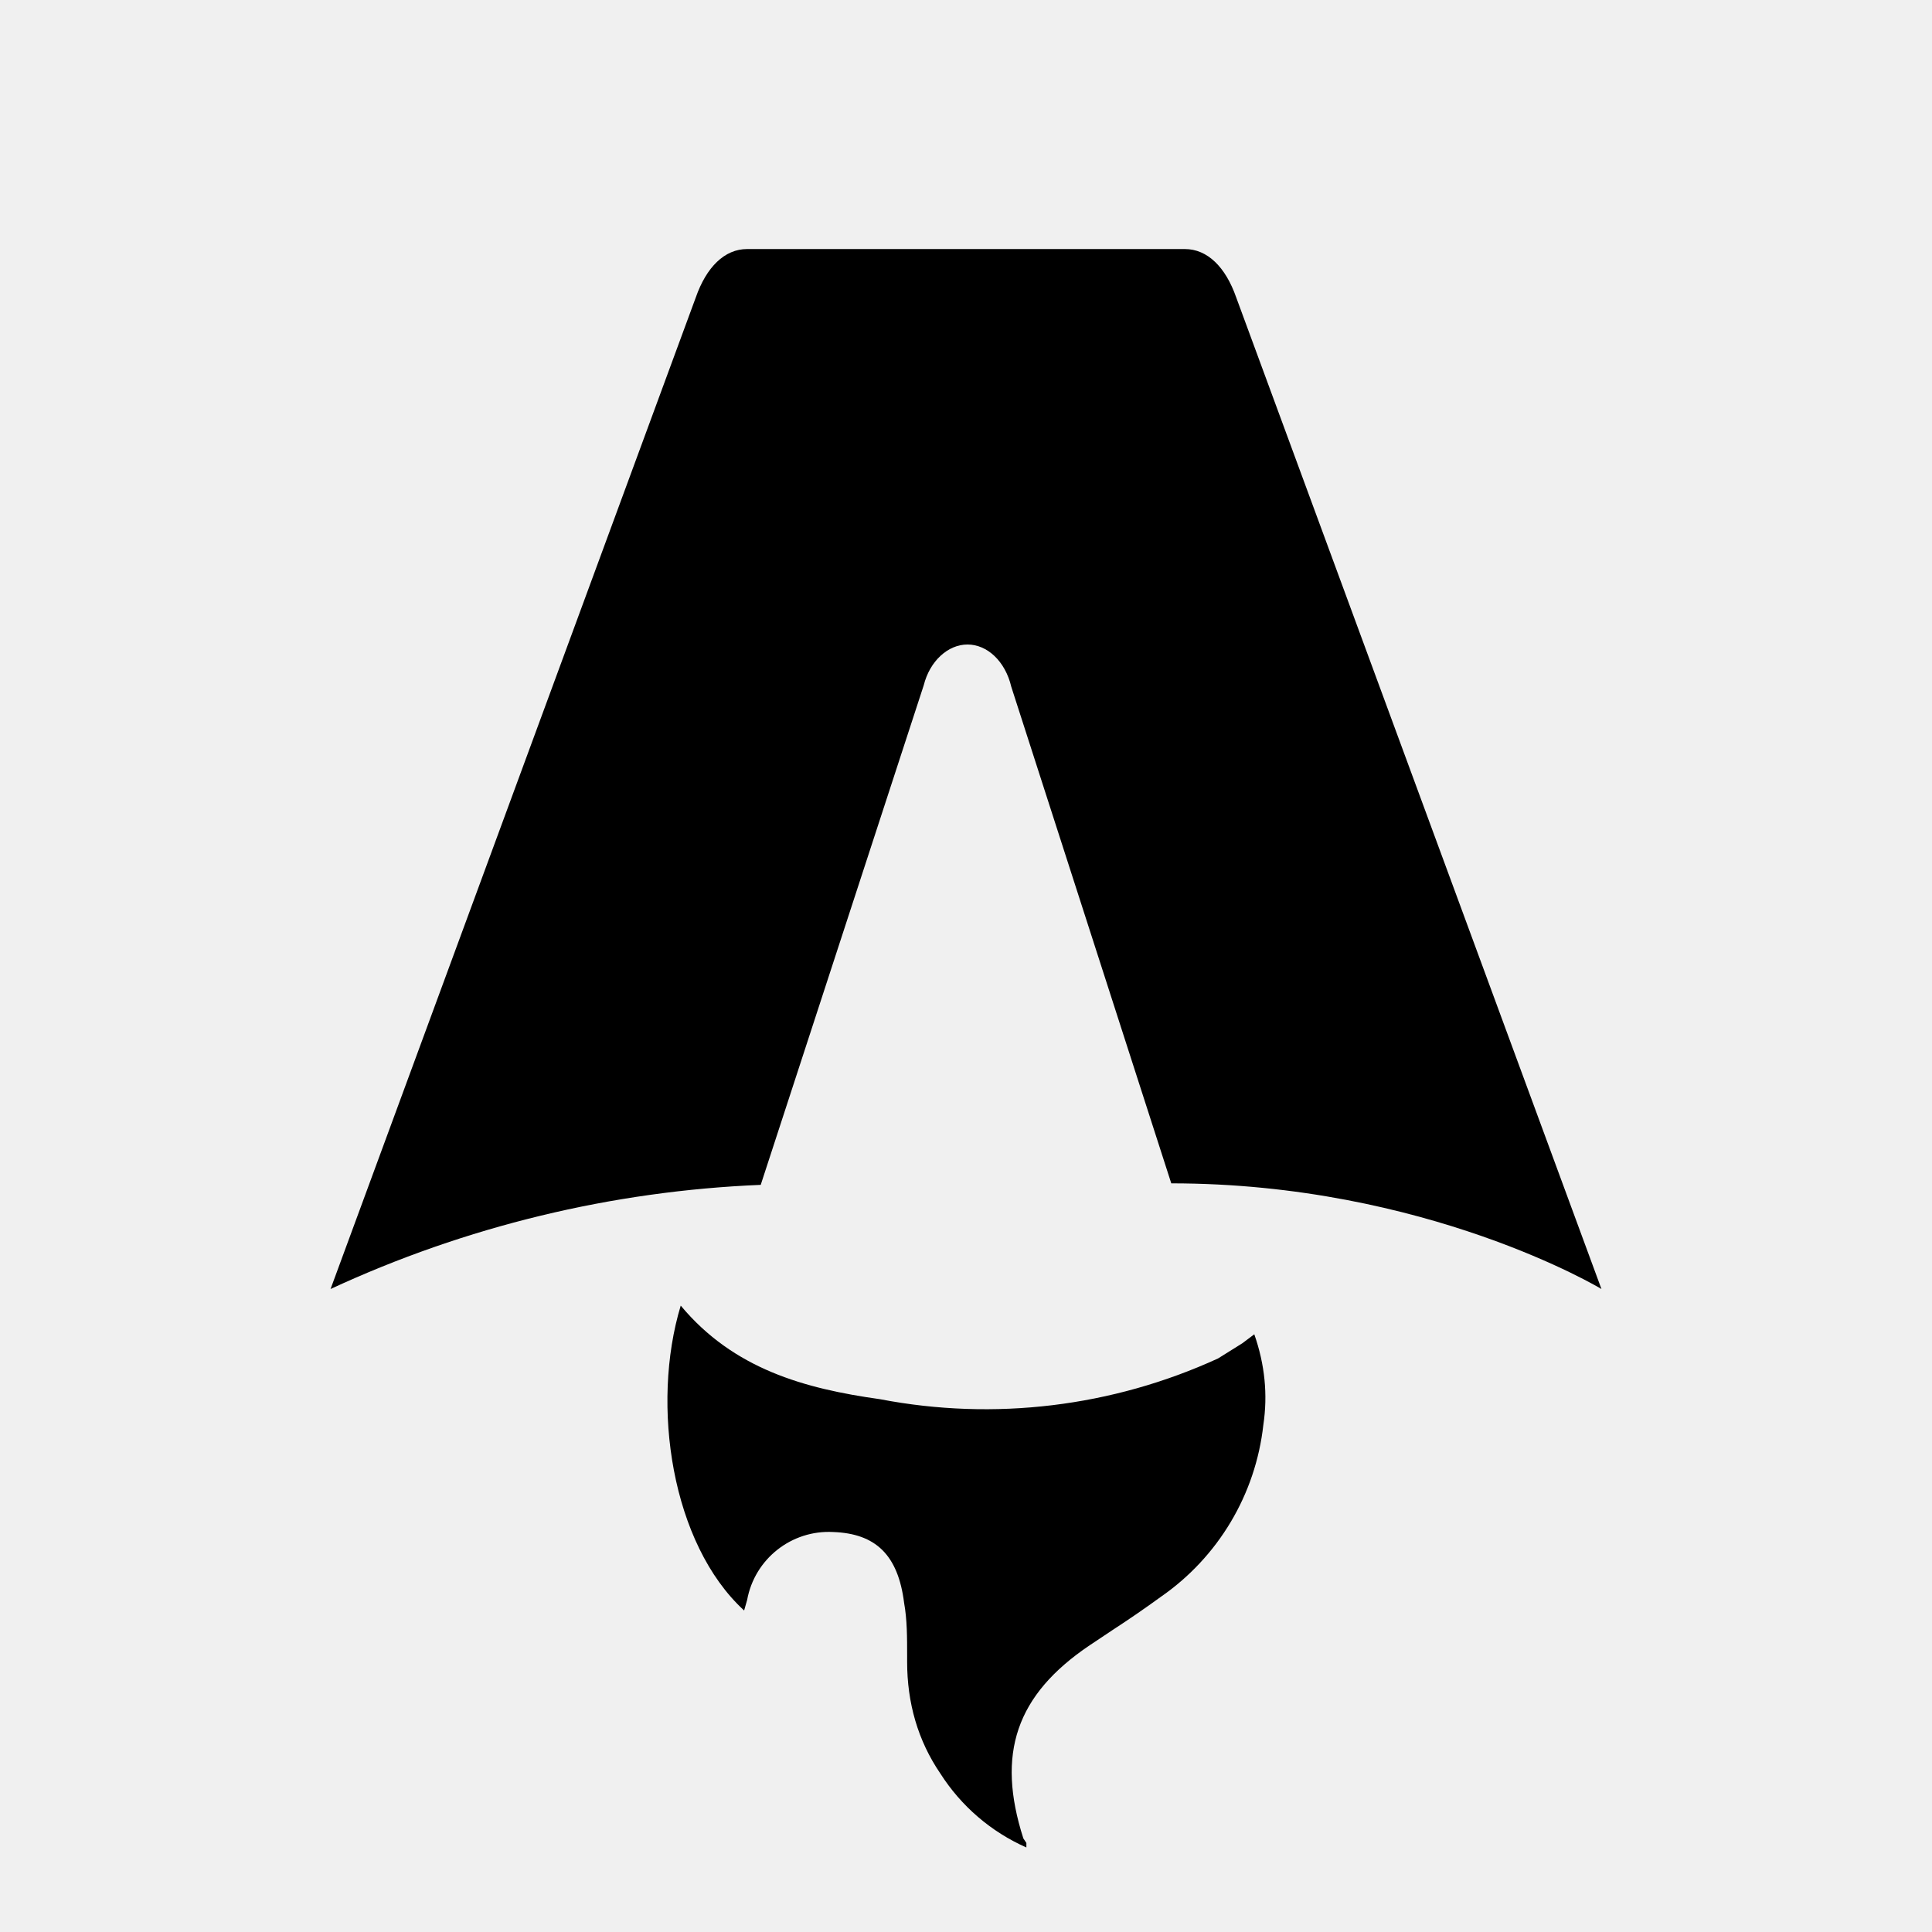
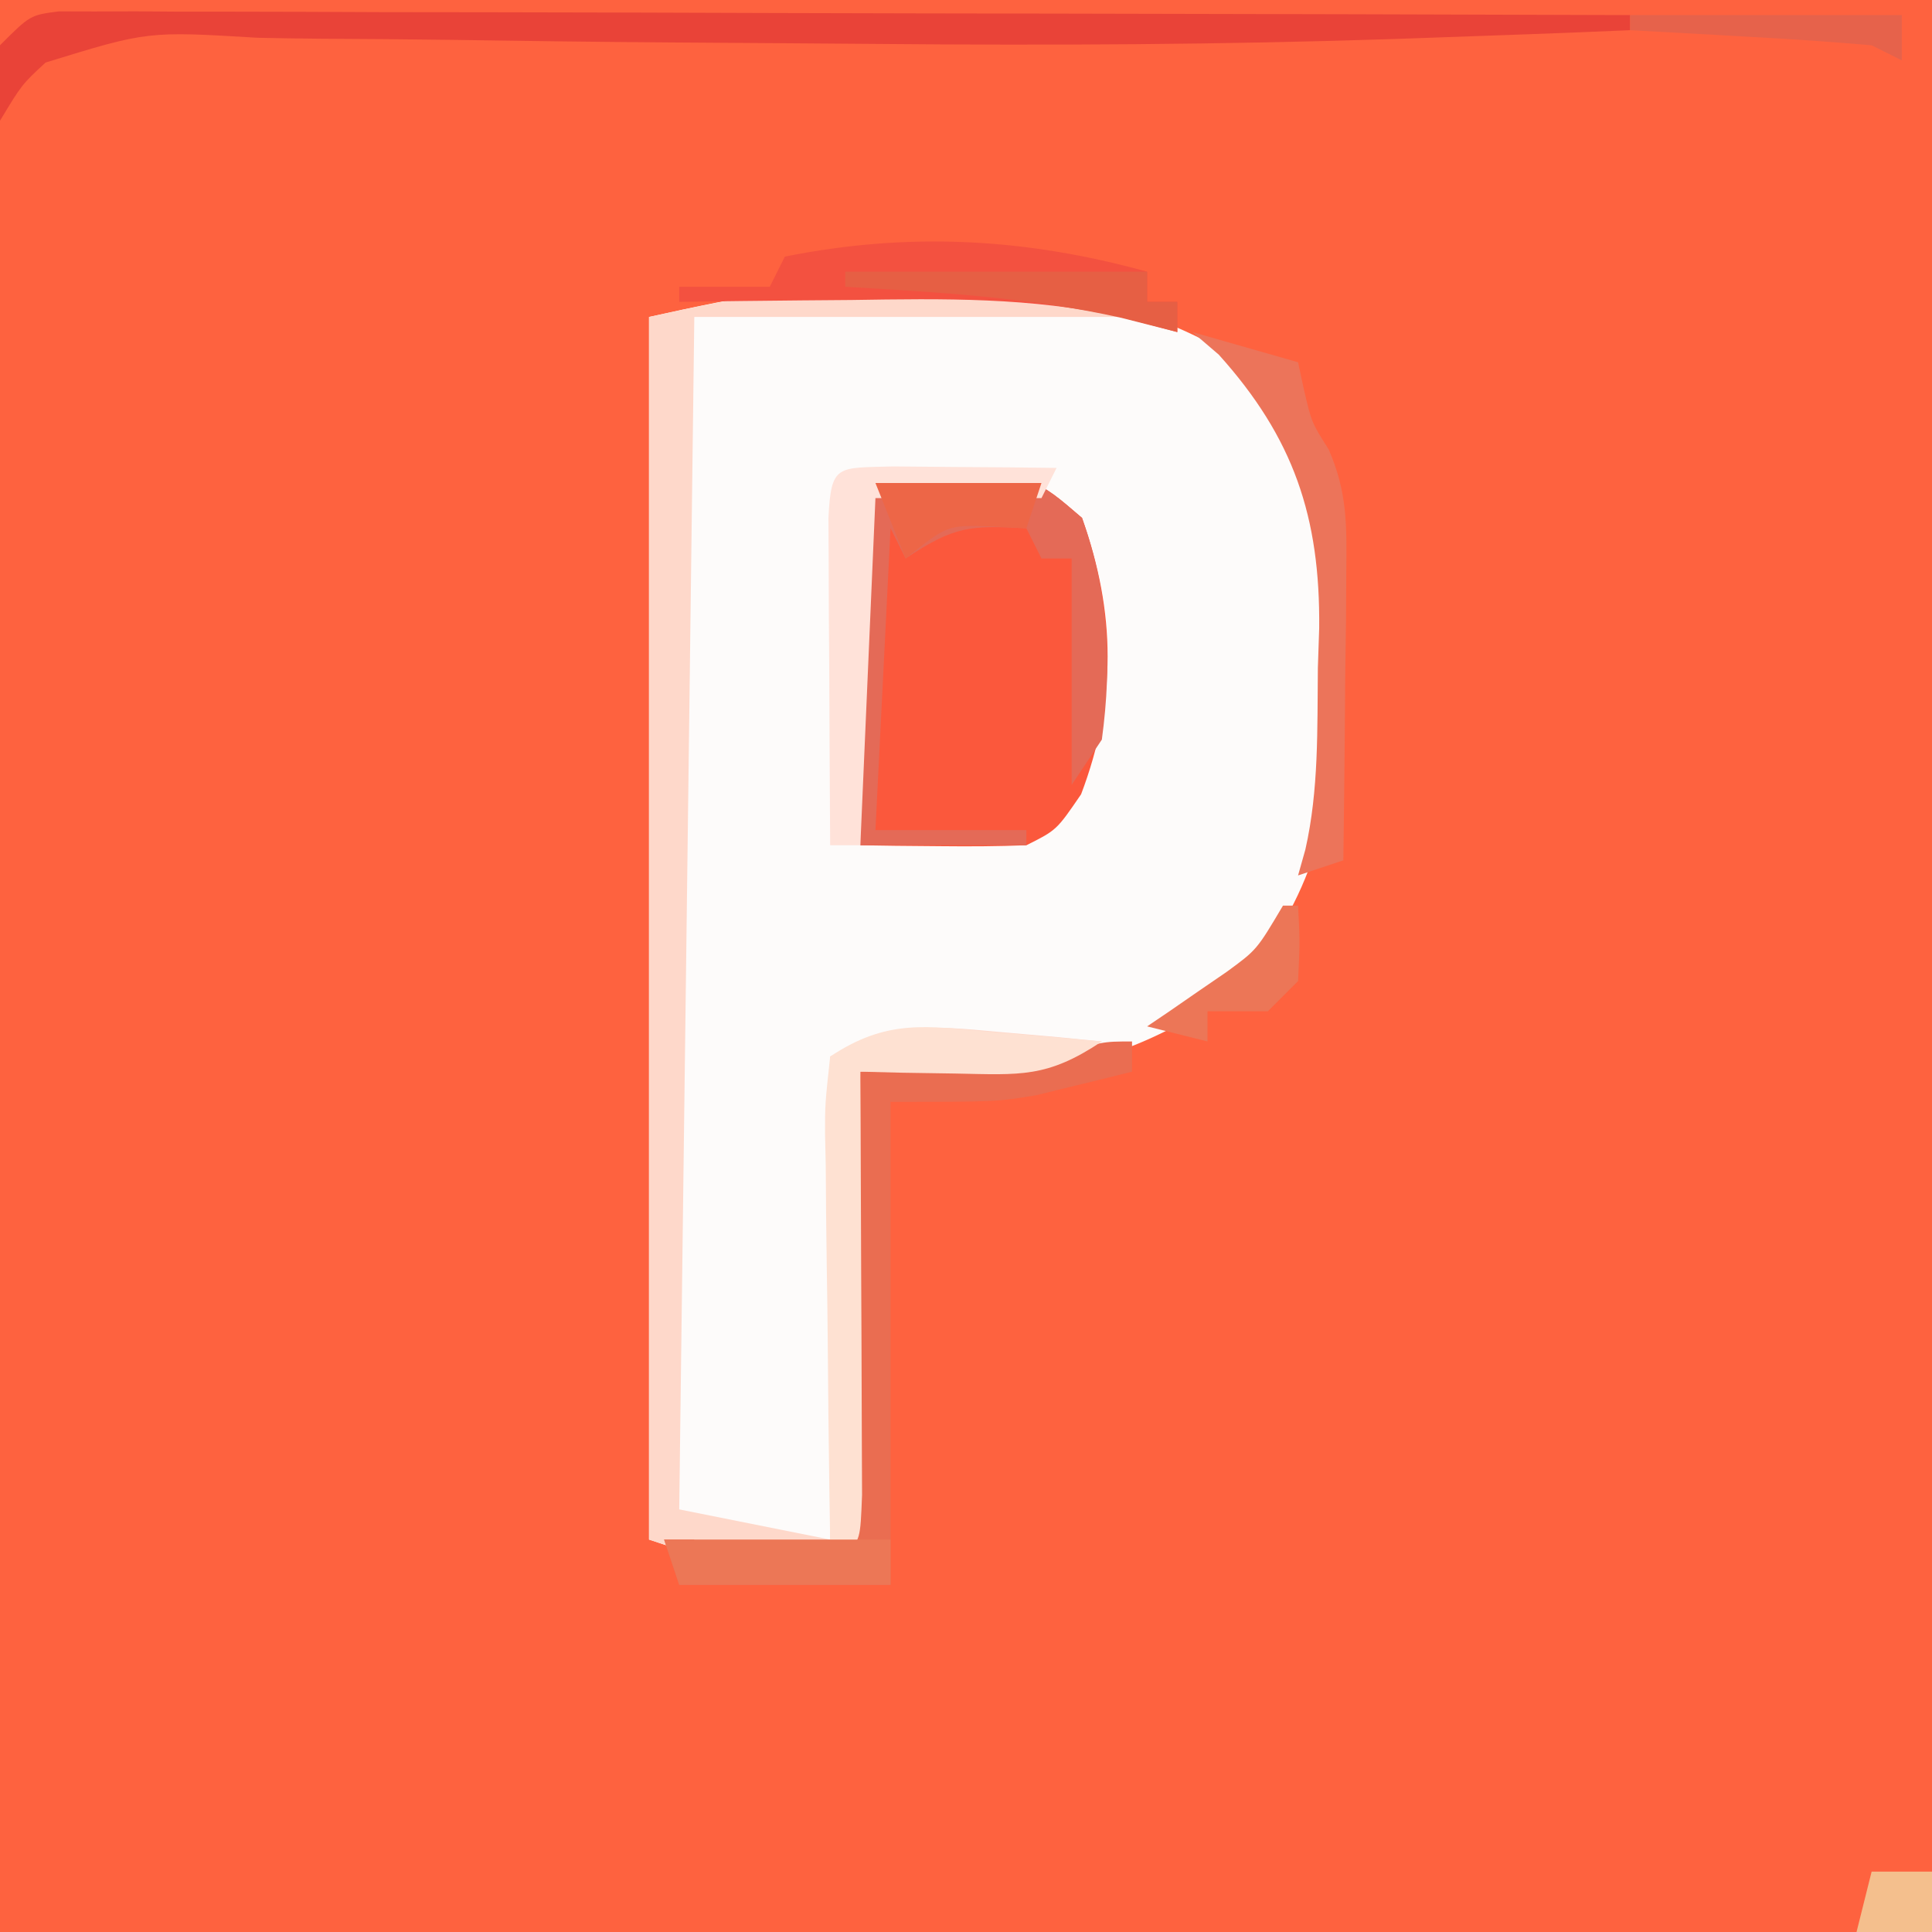
- <svg xmlns="http://www.w3.org/2000/svg" fill="none" viewBox="0 0 128 128">
-   <path d="M50.4 78.5a75.1 75.1 0 0 0-28.5 6.9l24.2-65.7c.7-2 1.9-3.2 3.4-3.2h29c1.5 0 2.7 1.2 3.4 3.2l24.2 65.7s-11.6-7-28.5-7L67 45.5c-.4-1.7-1.6-2.8-2.9-2.8-1.3 0-2.5 1.1-2.9 2.7L50.4 78.5Zm-1.1 28.2Zm-4.2-20.2c-2 6.6-.6 15.8 4.2 20.2a17.5 17.5 0 0 1 .2-.7 5.5 5.5 0 0 1 5.7-4.5c2.8.1 4.3 1.5 4.7 4.7.2 1.1.2 2.3.2 3.5v.4c0 2.7.7 5.2 2.2 7.4a13 13 0 0 0 5.7 4.9v-.3l-.2-.3c-1.8-5.6-.5-9.5 4.4-12.8l1.5-1a73 73 0 0 0 3.2-2.2 16 16 0 0 0 6.8-11.4c.3-2 .1-4-.6-6l-.8.6-1.6 1a37 37 0 0 1-22.4 2.7c-5-.7-9.7-2-13.2-6.2Z" />
-   <style>
-         path { fill: #000; }
-         @media (prefers-color-scheme: dark) {
-             path { fill: #FFF; }
-         }
-     </style>
+ <svg xmlns="http://www.w3.org/2000/svg" version="1.1" width="128" height="128">
+   <path d="M0 0 C42.24 0 84.48 0 128 0 C128 42.24 128 84.48 128 128 C85.76 128 43.52 128 0 128 C0 85.76 0 43.52 0 0 Z " fill="#FE623F" transform="translate(0,0)" />
+   <path d="M0 0 C0.736 0.004 1.471 0.008 2.229 0.013 C9.325 0.159 15.272 1.381 21.438 5 C27.009 11.063 28.209 17.21 28.062 25.25 C28.078 26.092 28.093 26.935 28.109 27.803 C28.066 34.86 26.471 41.116 21.633 46.434 C20.991 46.868 20.349 47.302 19.688 47.75 C18.732 48.429 18.732 48.429 17.758 49.121 C12.758 51.835 8.34 52.553 2.688 52.438 C1.535 52.419 0.383 52.401 -0.805 52.383 C-2.108 52.348 -2.108 52.348 -3.438 52.312 C-3.432 53.246 -3.427 54.18 -3.422 55.142 C-3.405 58.596 -3.392 62.049 -3.383 65.502 C-3.378 66.999 -3.371 68.496 -3.362 69.992 C-3.35 72.139 -3.344 74.286 -3.34 76.434 C-3.335 77.727 -3.329 79.021 -3.324 80.353 C-3.438 83.312 -3.438 83.312 -4.438 84.312 C-6.06 84.411 -7.687 84.442 -9.312 84.438 C-10.639 84.441 -10.639 84.441 -11.992 84.445 C-14.438 84.312 -14.438 84.312 -17.438 83.312 C-17.438 56.583 -17.438 29.852 -17.438 2.312 C-11.246 0.937 -6.18 -0.049 0 0 Z " fill="#FDFBFA" transform="translate(60.4375,18.6875)" />
+   <path d="M0 0 C5.275 0.082 5.275 0.082 8.375 2.75 C10.608 9.025 10.68 14.822 8.312 21.062 C6.688 23.438 6.688 23.438 4.688 24.438 C2.814 24.508 0.937 24.522 -0.938 24.5 C-1.94 24.491 -2.943 24.482 -3.977 24.473 C-4.747 24.461 -5.518 24.449 -6.312 24.438 C-6.341 20.625 -6.359 16.813 -6.375 13 C-6.383 11.911 -6.392 10.823 -6.4 9.701 C-6.404 8.667 -6.407 7.632 -6.41 6.566 C-6.415 5.608 -6.421 4.65 -6.426 3.662 C-6.211 -0.555 -3.704 0.162 0 0 Z " fill="#FB583C" transform="translate(63.3125,31.5625)" />
+   <path d="M0 0 C1.092 0.001 1.092 0.001 2.207 0.002 C6.005 0.033 9.558 0.279 13.25 1.188 C13.25 1.518 13.25 1.847 13.25 2.188 C4.01 2.188 -5.23 2.188 -14.75 2.188 C-15.08 28.258 -15.41 54.328 -15.75 81.188 C-12.45 81.847 -9.15 82.507 -5.75 83.188 C-5.75 72.627 -5.75 62.068 -5.75 51.188 C-1.251 48.938 0.594 49.108 5.5 49.562 C6.763 49.673 8.027 49.784 9.328 49.898 C10.292 49.994 11.257 50.089 12.25 50.188 C8.618 52.609 6.867 52.398 2.562 52.312 C1.383 52.294 0.204 52.276 -1.012 52.258 C-2.367 52.223 -2.367 52.223 -3.75 52.188 C-3.745 53.121 -3.74 54.055 -3.734 55.017 C-3.717 58.471 -3.705 61.924 -3.695 65.377 C-3.69 66.874 -3.683 68.371 -3.675 69.867 C-3.662 72.014 -3.657 74.161 -3.652 76.309 C-3.647 77.602 -3.642 78.896 -3.636 80.228 C-3.75 83.188 -3.75 83.188 -4.75 84.188 C-6.373 84.286 -7.999 84.317 -9.625 84.312 C-10.951 84.316 -10.951 84.316 -12.305 84.32 C-14.75 84.188 -14.75 84.188 -17.75 83.188 C-17.75 56.458 -17.75 29.727 -17.75 2.188 C-11.384 0.773 -6.332 -0.109 0 0 Z " fill="#FED8CA" transform="translate(60.75,18.8125)" />
+   <path d="M0 0 C1.17 0.003 1.17 0.003 2.363 0.006 C3.705 0.001 3.705 0.001 5.074 -0.003 C6.058 0.004 7.042 0.012 8.056 0.019 C9.09 0.019 10.124 0.018 11.19 0.018 C14.62 0.02 18.051 0.035 21.481 0.051 C23.855 0.055 26.229 0.057 28.602 0.059 C34.859 0.067 41.116 0.087 47.373 0.109 C53.754 0.129 60.135 0.138 66.516 0.148 C79.044 0.17 91.571 0.204 104.098 0.246 C104.098 0.576 104.098 0.906 104.098 1.246 C99.683 1.436 95.266 1.596 90.848 1.746 C89.767 1.784 89.767 1.784 88.664 1.823 C77.144 2.21 65.635 2.259 54.109 2.156 C51.807 2.137 49.506 2.12 47.204 2.104 C45.656 2.094 44.108 2.083 42.56 2.072 C41.791 2.067 41.021 2.062 40.229 2.056 C35.563 2.021 30.899 1.963 26.234 1.89 C23.271 1.848 20.308 1.827 17.345 1.811 C15.948 1.799 14.551 1.778 13.154 1.748 C5.877 1.308 5.877 1.308 -0.883 3.39 C-2.455 4.845 -2.455 4.845 -3.902 7.246 C-4.027 4.871 -4.027 4.871 -3.902 2.246 C-1.902 0.246 -1.902 0.246 0 0 Z " fill="#E94338" transform="translate(3.901537,0.7539043)" />
+   <path d="M0 0 C0 0.66 0 1.32 0 2 C-1.352 2.343 -2.707 2.674 -4.062 3 C-5.194 3.278 -5.194 3.278 -6.348 3.562 C-9 4 -9 4 -16 4 C-16 14.56 -16 25.12 -16 36 C-20.62 36 -25.24 36 -30 36 C-30.495 34.515 -30.495 34.515 -31 33 C-27.04 33 -23.08 33 -19 33 C-18.67 22.77 -18.34 12.54 -18 2 C-11.565 1.505 -11.565 1.505 -5 1 C-2 0 -2 0 0 0 Z " fill="#EA6D51" transform="translate(75,69)" />
+   <path d="M0 0 C0.702 0.057 1.404 0.113 2.127 0.172 C3.856 0.313 5.585 0.468 7.312 0.625 C3.681 3.046 1.929 2.835 -2.375 2.75 C-3.554 2.732 -4.734 2.714 -5.949 2.695 C-6.853 2.672 -7.756 2.649 -8.688 2.625 C-8.682 3.559 -8.677 4.493 -8.672 5.455 C-8.655 8.908 -8.642 12.361 -8.633 15.815 C-8.628 17.311 -8.621 18.808 -8.612 20.305 C-8.6 22.452 -8.594 24.599 -8.59 26.746 C-8.585 28.04 -8.579 29.333 -8.574 30.666 C-8.688 33.625 -8.688 33.625 -9.688 34.625 C-11.374 34.697 -13.063 34.709 -14.75 34.688 C-15.669 34.678 -16.588 34.669 -17.535 34.66 C-18.245 34.649 -18.956 34.637 -19.688 34.625 C-19.688 34.295 -19.688 33.965 -19.688 33.625 C-16.718 33.625 -13.748 33.625 -10.688 33.625 C-10.703 32.666 -10.719 31.707 -10.735 30.719 C-10.789 27.167 -10.824 23.615 -10.852 20.063 C-10.867 18.525 -10.888 16.986 -10.914 15.448 C-10.95 13.238 -10.967 11.03 -10.98 8.82 C-10.996 8.131 -11.011 7.441 -11.027 6.73 C-11.028 4.79 -11.028 4.79 -10.688 1.625 C-6.922 -0.885 -4.293 -0.401 0 0 Z " fill="#FEE1D2" transform="translate(65.6875,68.375)" />
+   <path d="M0 0 C5.275 0.082 5.275 0.082 8.375 2.75 C10.127 7.672 10.386 12.26 9.688 17.438 C9.027 18.427 8.367 19.418 7.688 20.438 C7.688 15.488 7.688 10.537 7.688 5.438 C7.027 5.438 6.367 5.438 5.688 5.438 C5.357 4.777 5.027 4.117 4.688 3.438 C0.972 3.237 -0.085 3.286 -3.312 5.438 C-3.643 4.777 -3.973 4.117 -4.312 3.438 C-4.643 10.037 -4.973 16.637 -5.312 23.438 C-2.013 23.438 1.288 23.438 4.688 23.438 C4.688 23.767 4.688 24.098 4.688 24.438 C1.058 24.438 -2.572 24.438 -6.312 24.438 C-6.339 20.625 -6.359 16.813 -6.375 13 C-6.383 11.911 -6.392 10.823 -6.4 9.701 C-6.404 8.667 -6.407 7.632 -6.41 6.566 C-6.415 5.608 -6.421 4.65 -6.426 3.662 C-6.211 -0.555 -3.704 0.162 0 0 Z " fill="#E46A57" transform="translate(63.3125,31.5625)" />
+   <path d="M0 0 C0 0.66 0 1.32 0 2 C0.66 2 1.32 2 2 2 C2 2.66 2 3.32 2 4 C0.774 3.673 -0.452 3.345 -1.715 3.008 C-7.667 1.685 -13.492 1.78 -19.562 1.875 C-21.219 1.889 -21.219 1.889 -22.908 1.902 C-25.606 1.926 -28.303 1.958 -31 2 C-31 1.67 -31 1.34 -31 1 C-29.02 1 -27.04 1 -25 1 C-24.67 0.34 -24.34 -0.32 -24 -1 C-15.737 -2.65 -8.052 -2.221 0 0 Z " fill="#F35140" transform="translate(76,18)" />
+   <path d="M0 0 C1.932 0.017 1.932 0.017 3.902 0.035 C5.193 0.044 6.483 0.053 7.812 0.062 C8.812 0.074 9.811 0.086 10.84 0.098 C10.51 0.758 10.18 1.418 9.84 2.098 C6.21 2.098 2.58 2.098 -1.16 2.098 C-1.49 9.688 -1.82 17.278 -2.16 25.098 C-2.82 25.098 -3.48 25.098 -4.16 25.098 C-4.189 21.119 -4.207 17.139 -4.223 13.16 C-4.231 12.024 -4.239 10.888 -4.248 9.717 C-4.251 8.637 -4.254 7.558 -4.258 6.445 C-4.263 5.445 -4.268 4.445 -4.274 3.414 C-4.097 -0.186 -3.693 0.114 0 0 Z " fill="#FFE2D9" transform="translate(59.16016,30.90234)" />
+   <path d="M0 0 C2.31 0.66 4.62 1.32 7 2 C7.124 2.578 7.247 3.155 7.375 3.75 C7.897 5.992 7.897 5.992 9.027 7.774 C10.263 10.601 10.227 12.78 10.195 15.859 C10.186 17.532 10.186 17.532 10.176 19.238 C10.159 20.397 10.142 21.556 10.125 22.75 C10.116 23.924 10.107 25.099 10.098 26.309 C10.074 29.206 10.041 32.103 10 35 C8.515 35.495 8.515 35.495 7 36 C7.16 35.432 7.32 34.865 7.485 34.28 C8.382 30.308 8.268 26.307 8.312 22.25 C8.342 21.381 8.371 20.512 8.4 19.617 C8.472 12.247 6.704 7.005 1.75 1.5 C1.173 1.005 0.595 0.51 0 0 Z " fill="#EC745A" transform="translate(79,22)" />
+   <path d="M0 0 C4.95 0 9.9 0 15 0 C15 0.99 15 1.98 15 3 C10.38 3 5.76 3 1 3 C0.67 2.01 0.34 1.02 0 0 Z " fill="#EC7756" transform="translate(44,102)" />
+   <path d="M0 0 C6.6 0 13.2 0 20 0 C20 0.66 20 1.32 20 2 C20.66 2 21.32 2 22 2 C22 2.66 22 3.32 22 4 C20.175 3.536 20.175 3.536 18.312 3.062 C12.269 1.701 6.171 1.362 0 1 C0 0.67 0 0.34 0 0 Z " fill="#E65F44" transform="translate(56,18)" />
+   <path d="M0 0 C3.63 0 7.26 0 11 0 C10.67 0.99 10.34 1.98 10 3 C8.855 2.938 8.855 2.938 7.688 2.875 C4.773 2.779 4.773 2.779 2 5 C1.34 3.35 0.68 1.7 0 0 Z " fill="#ED6647" transform="translate(58,32)" />
+   <path d="M0 0 C0.33 0 0.66 0 1 0 C1.125 2.375 1.125 2.375 1 5 C0.34 5.66 -0.32 6.32 -1 7 C-2.32 7 -3.64 7 -5 7 C-5 7.66 -5 8.32 -5 9 C-6.32 8.67 -7.64 8.34 -9 8 C-8.518 7.674 -8.036 7.348 -7.539 7.012 C-6.907 6.575 -6.276 6.138 -5.625 5.688 C-4.999 5.258 -4.372 4.829 -3.727 4.387 C-1.736 2.931 -1.736 2.931 0 0 Z " fill="#EC7657" transform="translate(85,60)" />
+   <path d="M0 0 C5.94 0 11.88 0 18 0 C18 0.99 18 1.98 18 3 C17.34 2.67 16.68 2.34 16 2 C13.287 1.768 10.592 1.581 7.875 1.438 C7.121 1.394 6.367 1.351 5.59 1.307 C3.727 1.201 1.863 1.1 0 1 C0 0.67 0 0.34 0 0 Z " fill="#E6624B" transform="translate(108,1)" />
+   <path d="M0 0 C1.32 0 2.64 0 4 0 C4 1.32 4 2.64 4 4 C2.35 4 0.7 4 -1 4 C-0.67 2.68 -0.34 1.36 0 0 Z " fill="#F4BF8D" transform="translate(124,124)" />
</svg>
